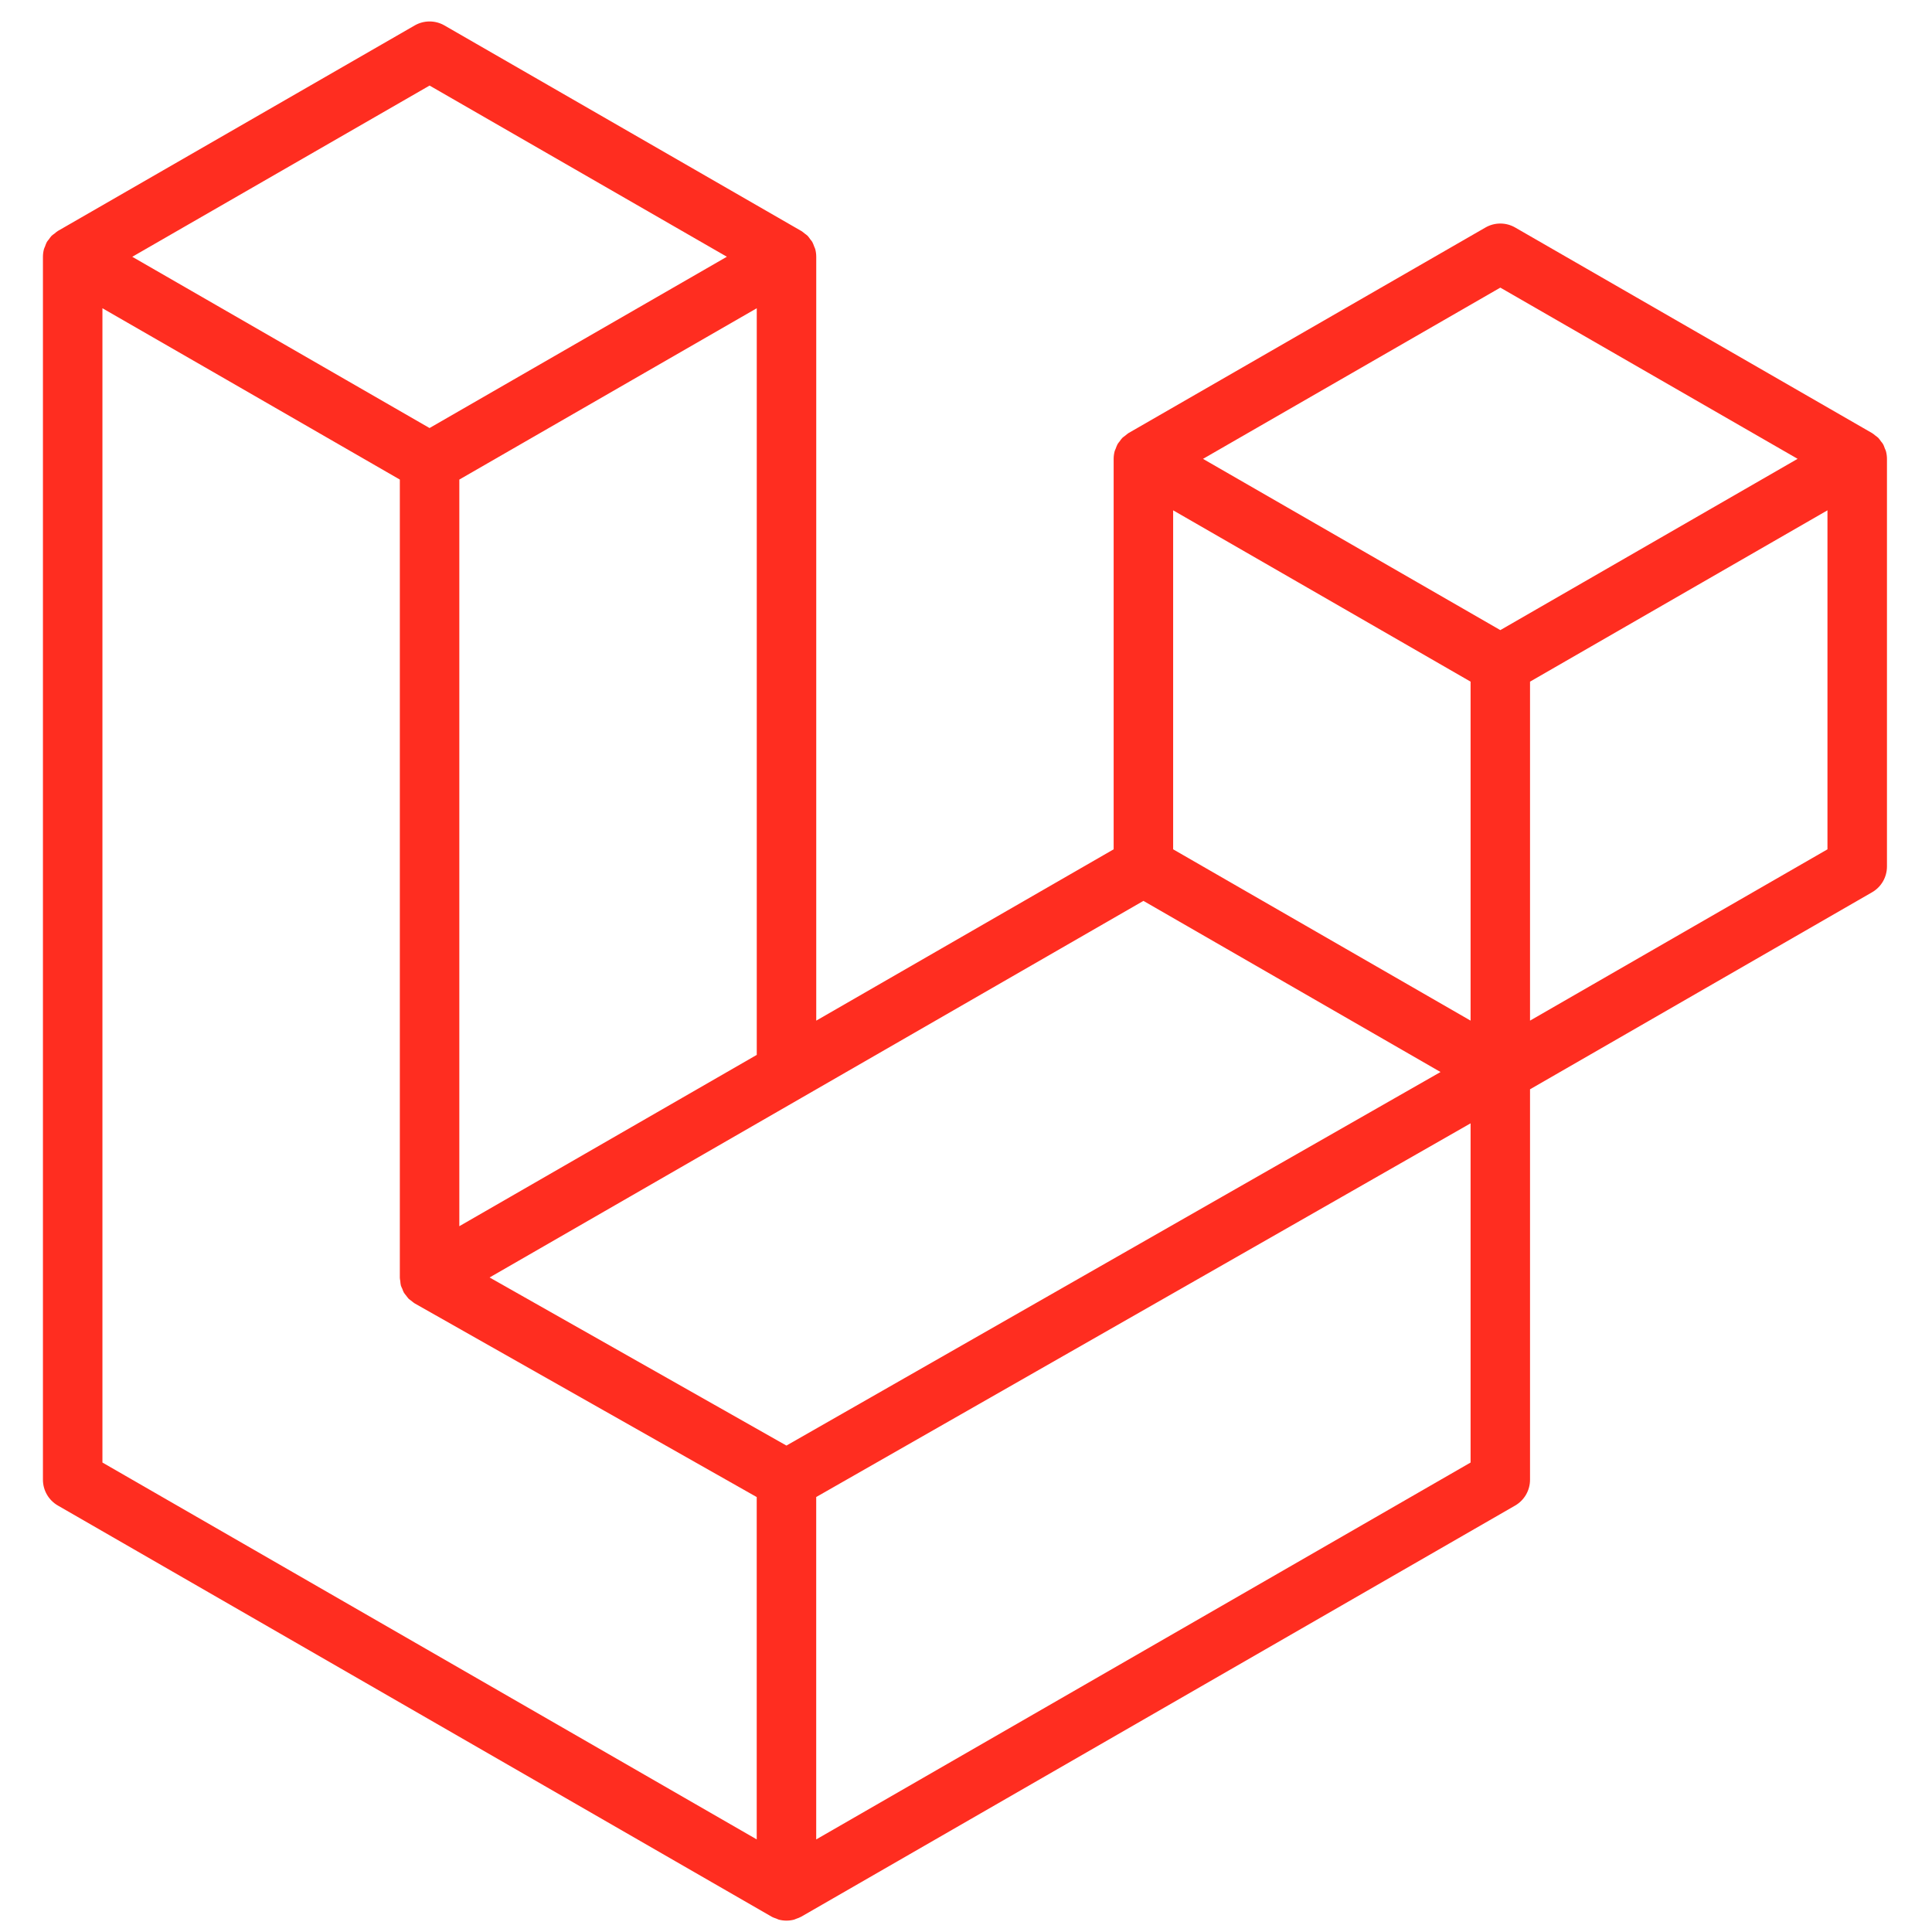
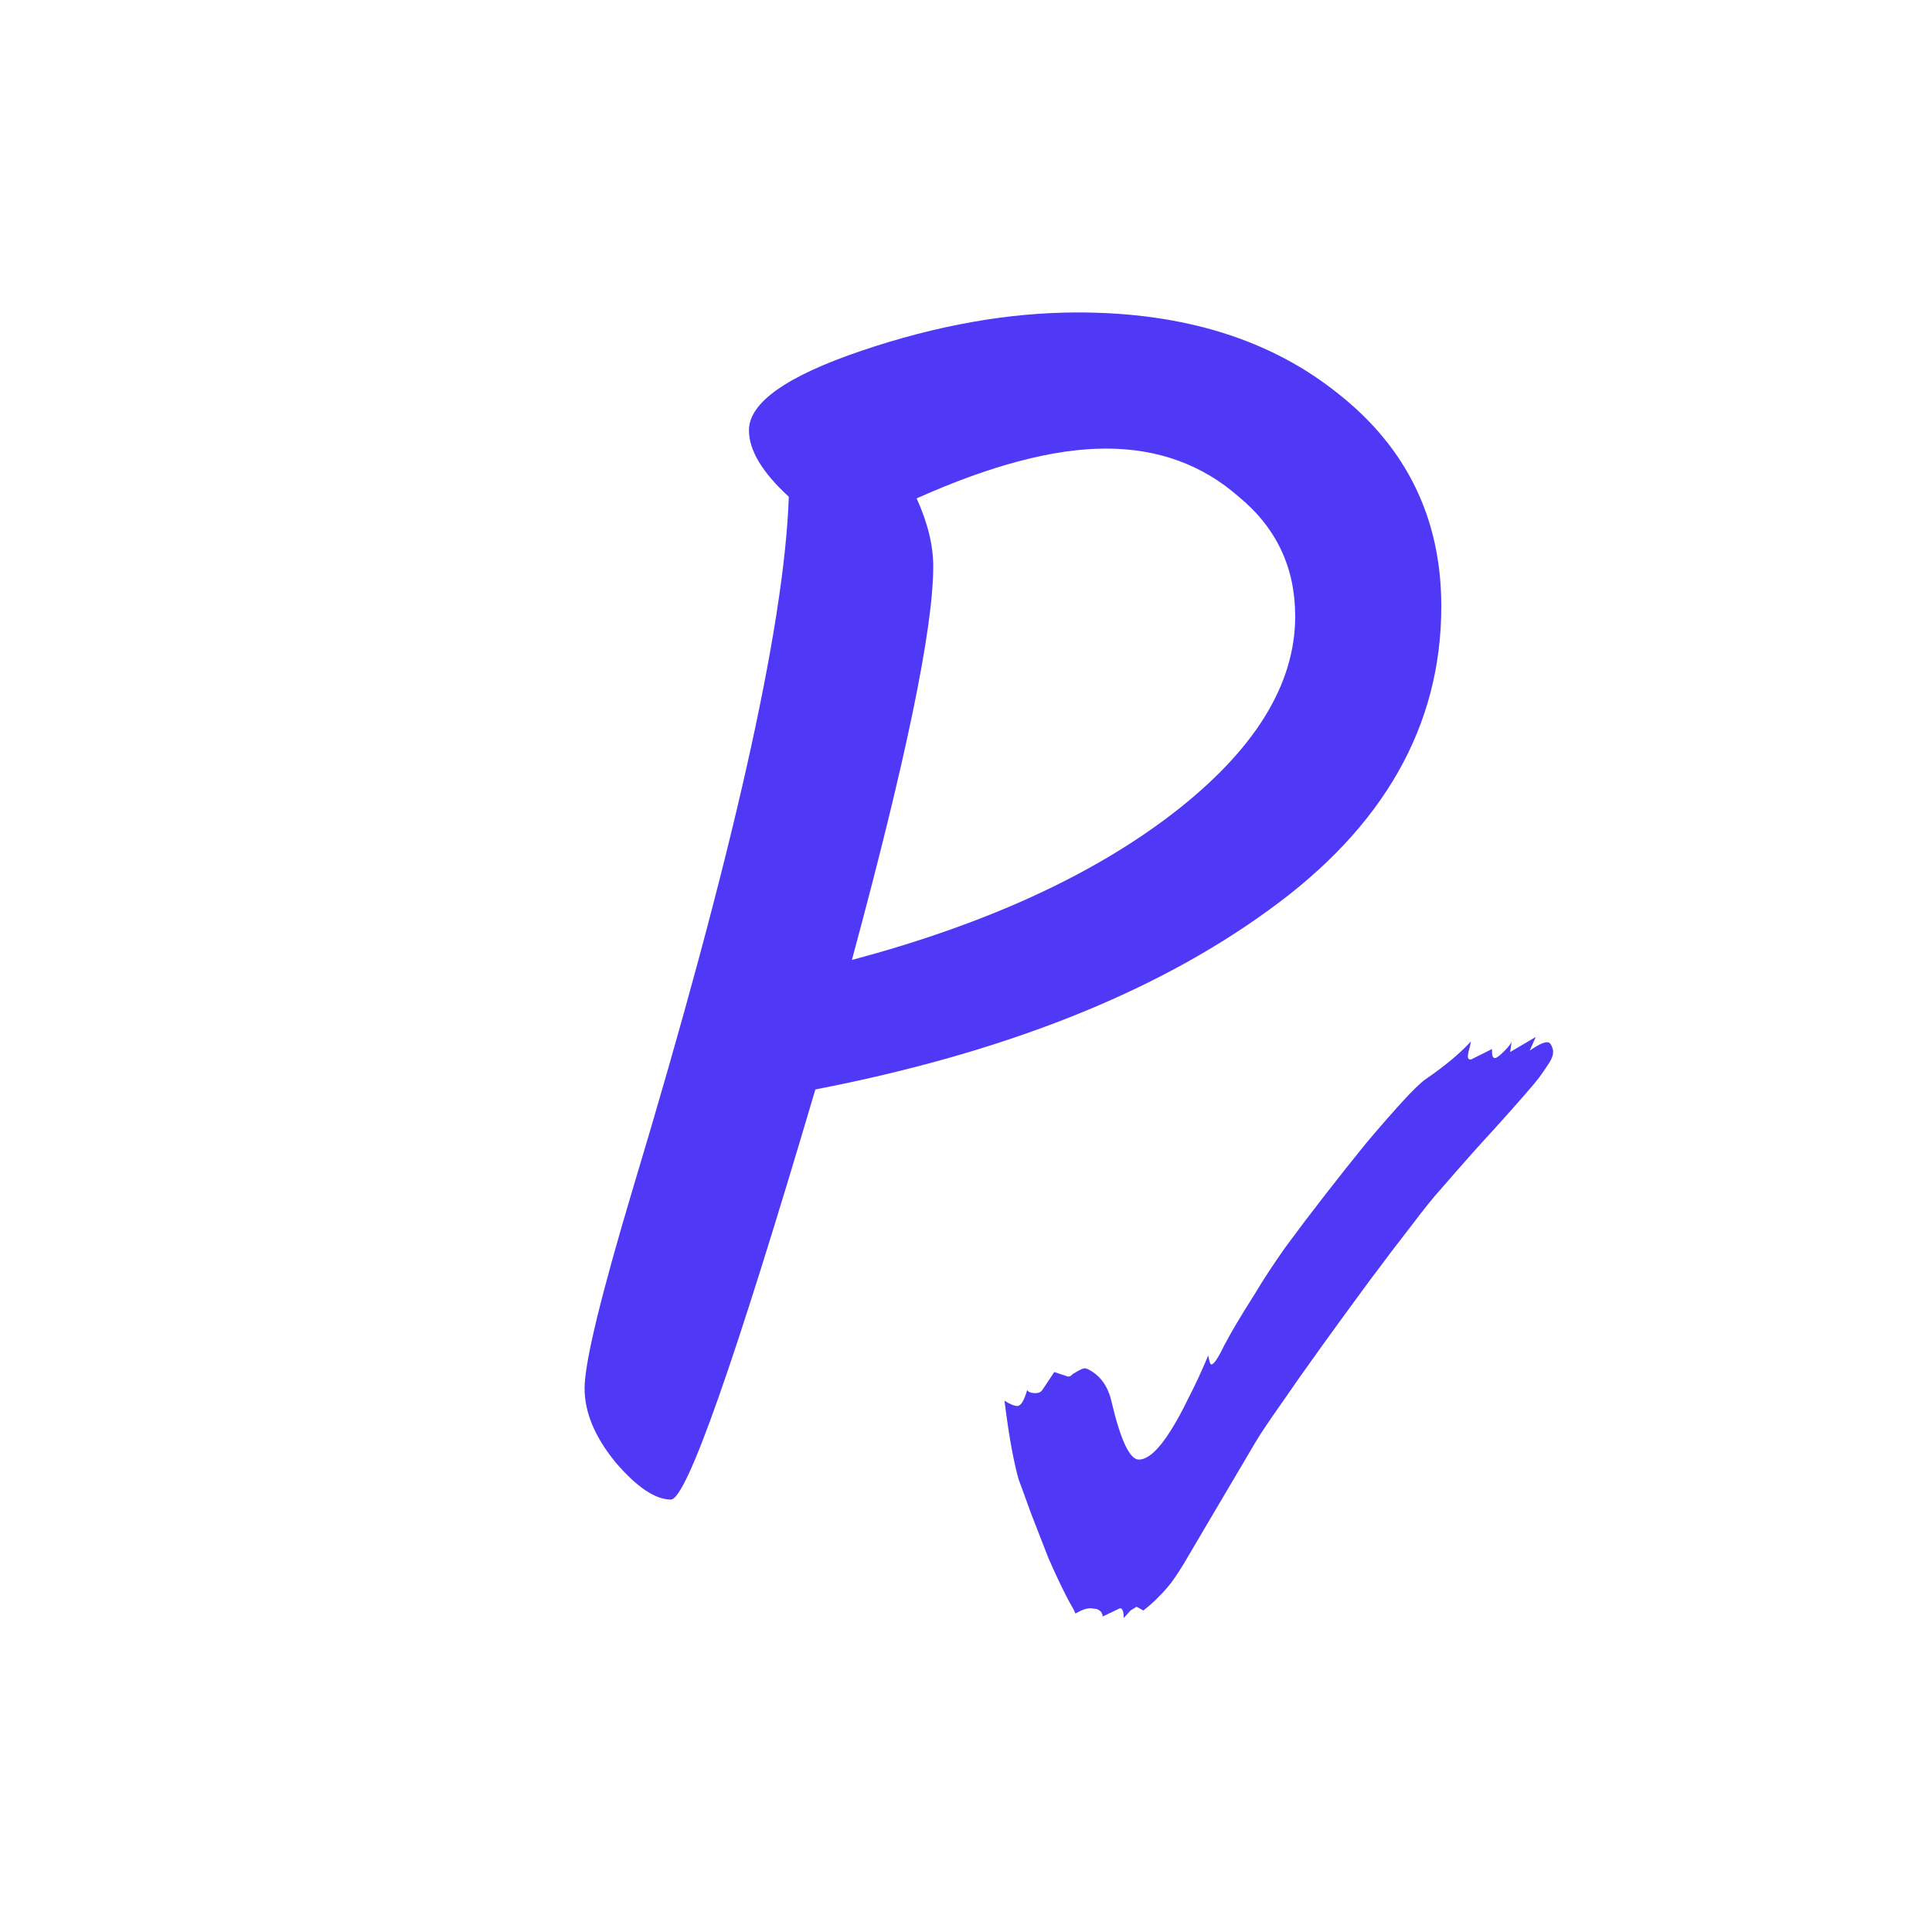
- <svg xmlns="http://www.w3.org/2000/svg" width="166" height="166" viewBox="0 0 166 166" fill="none">
-   <path fill-rule="evenodd" clip-rule="evenodd" d="M162.041 38.759C162.099 38.977 162.129 39.201 162.13 39.426V74.452C162.13 74.902 162.011 75.344 161.786 75.733C161.561 76.122 161.237 76.444 160.847 76.668L131.462 93.594V127.141C131.462 128.054 130.977 128.897 130.186 129.357L68.847 164.683C68.707 164.763 68.554 164.814 68.401 164.868C68.343 164.887 68.289 164.922 68.228 164.938C67.8 165.051 67.349 165.051 66.92 164.938C66.85 164.919 66.786 164.881 66.719 164.855C66.579 164.804 66.432 164.76 66.298 164.683L4.972 129.357C4.583 129.133 4.259 128.81 4.034 128.421C3.808 128.032 3.69 127.591 3.689 127.141L3.689 22.063C3.689 21.834 3.721 21.61 3.779 21.393C3.798 21.32 3.843 21.253 3.868 21.179C3.916 21.045 3.961 20.908 4.031 20.783C4.079 20.7 4.149 20.633 4.206 20.557C4.28 20.454 4.347 20.349 4.433 20.26C4.506 20.186 4.602 20.132 4.685 20.068C4.778 19.992 4.861 19.909 4.966 19.848L35.633 2.185C36.022 1.961 36.462 1.844 36.91 1.844C37.358 1.844 37.798 1.961 38.186 2.185L68.851 19.848H68.857C68.959 19.912 69.045 19.992 69.138 20.065C69.221 20.129 69.313 20.186 69.387 20.257C69.476 20.349 69.54 20.454 69.616 20.557C69.671 20.633 69.744 20.7 69.789 20.783C69.862 20.911 69.904 21.045 69.955 21.179C69.98 21.253 70.025 21.32 70.044 21.396C70.103 21.614 70.133 21.838 70.133 22.063V87.694L95.686 72.974V39.423C95.686 39.2 95.718 38.973 95.775 38.759C95.798 38.683 95.839 38.615 95.865 38.542C95.916 38.408 95.96 38.271 96.031 38.146C96.079 38.063 96.149 37.996 96.203 37.92C96.279 37.818 96.343 37.712 96.433 37.623C96.506 37.549 96.599 37.495 96.681 37.431C96.777 37.355 96.86 37.272 96.962 37.211L127.633 19.548C128.021 19.324 128.461 19.206 128.91 19.206C129.358 19.206 129.798 19.324 130.186 19.548L160.85 37.211C160.959 37.275 161.042 37.355 161.137 37.428C161.217 37.492 161.31 37.549 161.383 37.62C161.473 37.712 161.536 37.818 161.613 37.92C161.67 37.996 161.741 38.063 161.785 38.146C161.859 38.271 161.9 38.408 161.951 38.542C161.98 38.615 162.021 38.683 162.041 38.759ZM157.018 72.974V43.848L146.287 50.028L131.462 58.568V87.694L157.021 72.974H157.018ZM126.354 125.663V96.518L111.771 104.85L70.13 128.626V158.046L126.354 125.663ZM8.801 26.485V125.663L65.018 158.043V128.629L35.649 112L35.64 111.994L35.627 111.988C35.528 111.93 35.445 111.847 35.353 111.777C35.273 111.713 35.18 111.662 35.11 111.592L35.104 111.582C35.021 111.502 34.963 111.403 34.893 111.314C34.829 111.228 34.753 111.154 34.702 111.065L34.699 111.055C34.641 110.96 34.606 110.845 34.565 110.736C34.523 110.64 34.469 110.551 34.443 110.449C34.411 110.328 34.405 110.197 34.392 110.072C34.379 109.976 34.354 109.881 34.354 109.785V109.778V41.205L19.532 32.662L8.801 26.485ZM36.913 7.35L11.364 22.063L36.907 36.777L62.453 22.06L36.907 7.35H36.913ZM50.2 99.174L65.022 90.637V26.485L54.291 32.665L39.466 41.205V105.357L50.2 99.174ZM128.91 24.713L103.363 39.426L128.91 54.14L154.453 39.423L128.91 24.713ZM126.354 58.568L111.529 50.028L100.798 43.848V72.974L115.619 81.511L126.354 87.694V58.568ZM67.571 124.205L105.042 102.803L123.772 92.109L98.245 77.405L68.854 94.334L42.066 109.762L67.571 124.205Z" fill="#FF2D20" />
+ <svg xmlns="http://www.w3.org/2000/svg" width="256" height="256" viewBox="0 0 256 256" fill="none">
+   <path d="M190.98 80.34C190.98 96.18 183.353 109.6 168.1 120.6C152.993 131.6 132.973 139.52 108.04 144.36C97.333 180.587 90.953 198.7 88.9 198.7C86.847 198.7 84.427 197.087 81.64 193.86C78.853 190.487 77.46 187.187 77.46 183.96C77.46 180.587 79.587 171.787 83.84 157.56C97.04 113.707 103.933 83.127 104.52 65.82C101 62.593 99.24 59.66 99.24 57.02C99.24 53.353 104.227 49.833 114.2 46.46C124.173 43.087 133.707 41.4 142.8 41.4C156.88 41.4 168.393 44.993 177.34 52.18C186.433 59.367 190.98 68.753 190.98 80.34ZM171.62 81.66C171.62 75.207 169.127 69.927 164.14 65.82C159.3 61.567 153.433 59.44 146.54 59.44C139.647 59.44 131.287 61.64 121.46 66.04C122.927 69.267 123.66 72.273 123.66 75.06C123.66 83.273 120.067 100.653 112.88 127.2C130.48 122.507 144.633 116.053 155.34 107.84C166.193 99.48 171.62 90.753 171.62 81.66Z" fill="#4F39F6" />
+   <path d="M148.9 214.4C148.9 213.533 148.733 213.1 148.4 213.1L146.1 214.2C146.1 213.733 145.833 213.4 145.3 213.2L144.5 213.1C143.967 213.1 143.3 213.333 142.5 213.8C142.367 213.467 142.2 213.133 142 212.8C141.8 212.467 141.633 212.167 141.5 211.9C140.633 210.233 139.767 208.4 138.9 206.4C138.1 204.333 137.333 202.367 136.6 200.5C135.933 198.633 135.4 197.167 135 196.1C134.733 195.233 134.433 193.933 134.1 192.2C133.767 190.467 133.433 188.267 133.1 185.6C133.833 186.067 134.4 186.3 134.8 186.3C135.267 186.3 135.7 185.6 136.1 184.2C136.3 184.467 136.667 184.6 137.2 184.6C137.6 184.6 137.9 184.467 138.1 184.2L139.7 181.8L141.5 182.4H141.6C141.733 182.4 141.867 182.333 142 182.2C142.133 182.067 142.333 181.933 142.6 181.8C143.133 181.467 143.533 181.3 143.8 181.3L144.1 181.4C145.767 182.2 146.833 183.667 147.3 185.8C148.5 190.867 149.7 193.4 150.9 193.4C152.1 193.4 153.5 192.133 155.1 189.6C155.9 188.333 156.7 186.867 157.5 185.2C158.367 183.533 159.233 181.667 160.1 179.6C160.233 180.4 160.367 180.8 160.5 180.8C160.833 180.8 161.4 179.967 162.2 178.3C163.067 176.633 164.433 174.333 166.3 171.4C167.367 169.6 168.7 167.567 170.3 165.3C171.967 163.033 173.733 160.7 175.6 158.3C177.467 155.9 179.267 153.633 181 151.5C182.8 149.367 184.4 147.533 185.8 146C187.2 144.467 188.233 143.467 188.9 143C191.433 141.267 193.433 139.6 194.9 138C194.833 138.467 194.733 138.9 194.6 139.3C194.533 139.633 194.5 139.867 194.5 140C194.5 140.267 194.633 140.4 194.9 140.4L197.7 139V139.4C197.7 139.933 197.833 140.2 198.1 140.2C198.3 140.2 198.7 139.9 199.3 139.3C199.9 138.7 200.233 138.267 200.3 138L200.1 139.4L203.5 137.4L202.7 139.2C203.767 138.467 204.533 138.1 205 138.1C205.267 138.1 205.467 138.267 205.6 138.6C205.733 138.867 205.8 139.133 205.8 139.4C205.8 139.8 205.633 140.267 205.3 140.8C204.967 141.333 204.533 141.967 204 142.7C203.6 143.233 202.933 144.033 202 145.1C201.133 146.1 199.8 147.6 198 149.6C196.2 151.533 193.8 154.233 190.8 157.7C190 158.567 188.767 160.1 187.1 162.3C185.433 164.433 183.533 166.933 181.4 169.8C179.333 172.6 177.267 175.433 175.2 178.3C173.133 181.167 171.3 183.767 169.7 186.1C168.1 188.367 166.967 190.067 166.3 191.2L160.1 201.7C158.767 203.967 157.667 205.833 156.8 207.3C155.933 208.7 155.267 209.667 154.8 210.2C153.8 211.4 152.7 212.467 151.5 213.4L150.6 212.9L149.8 213.4L148.9 214.4Z" fill="#4F39F6" />
</svg>
